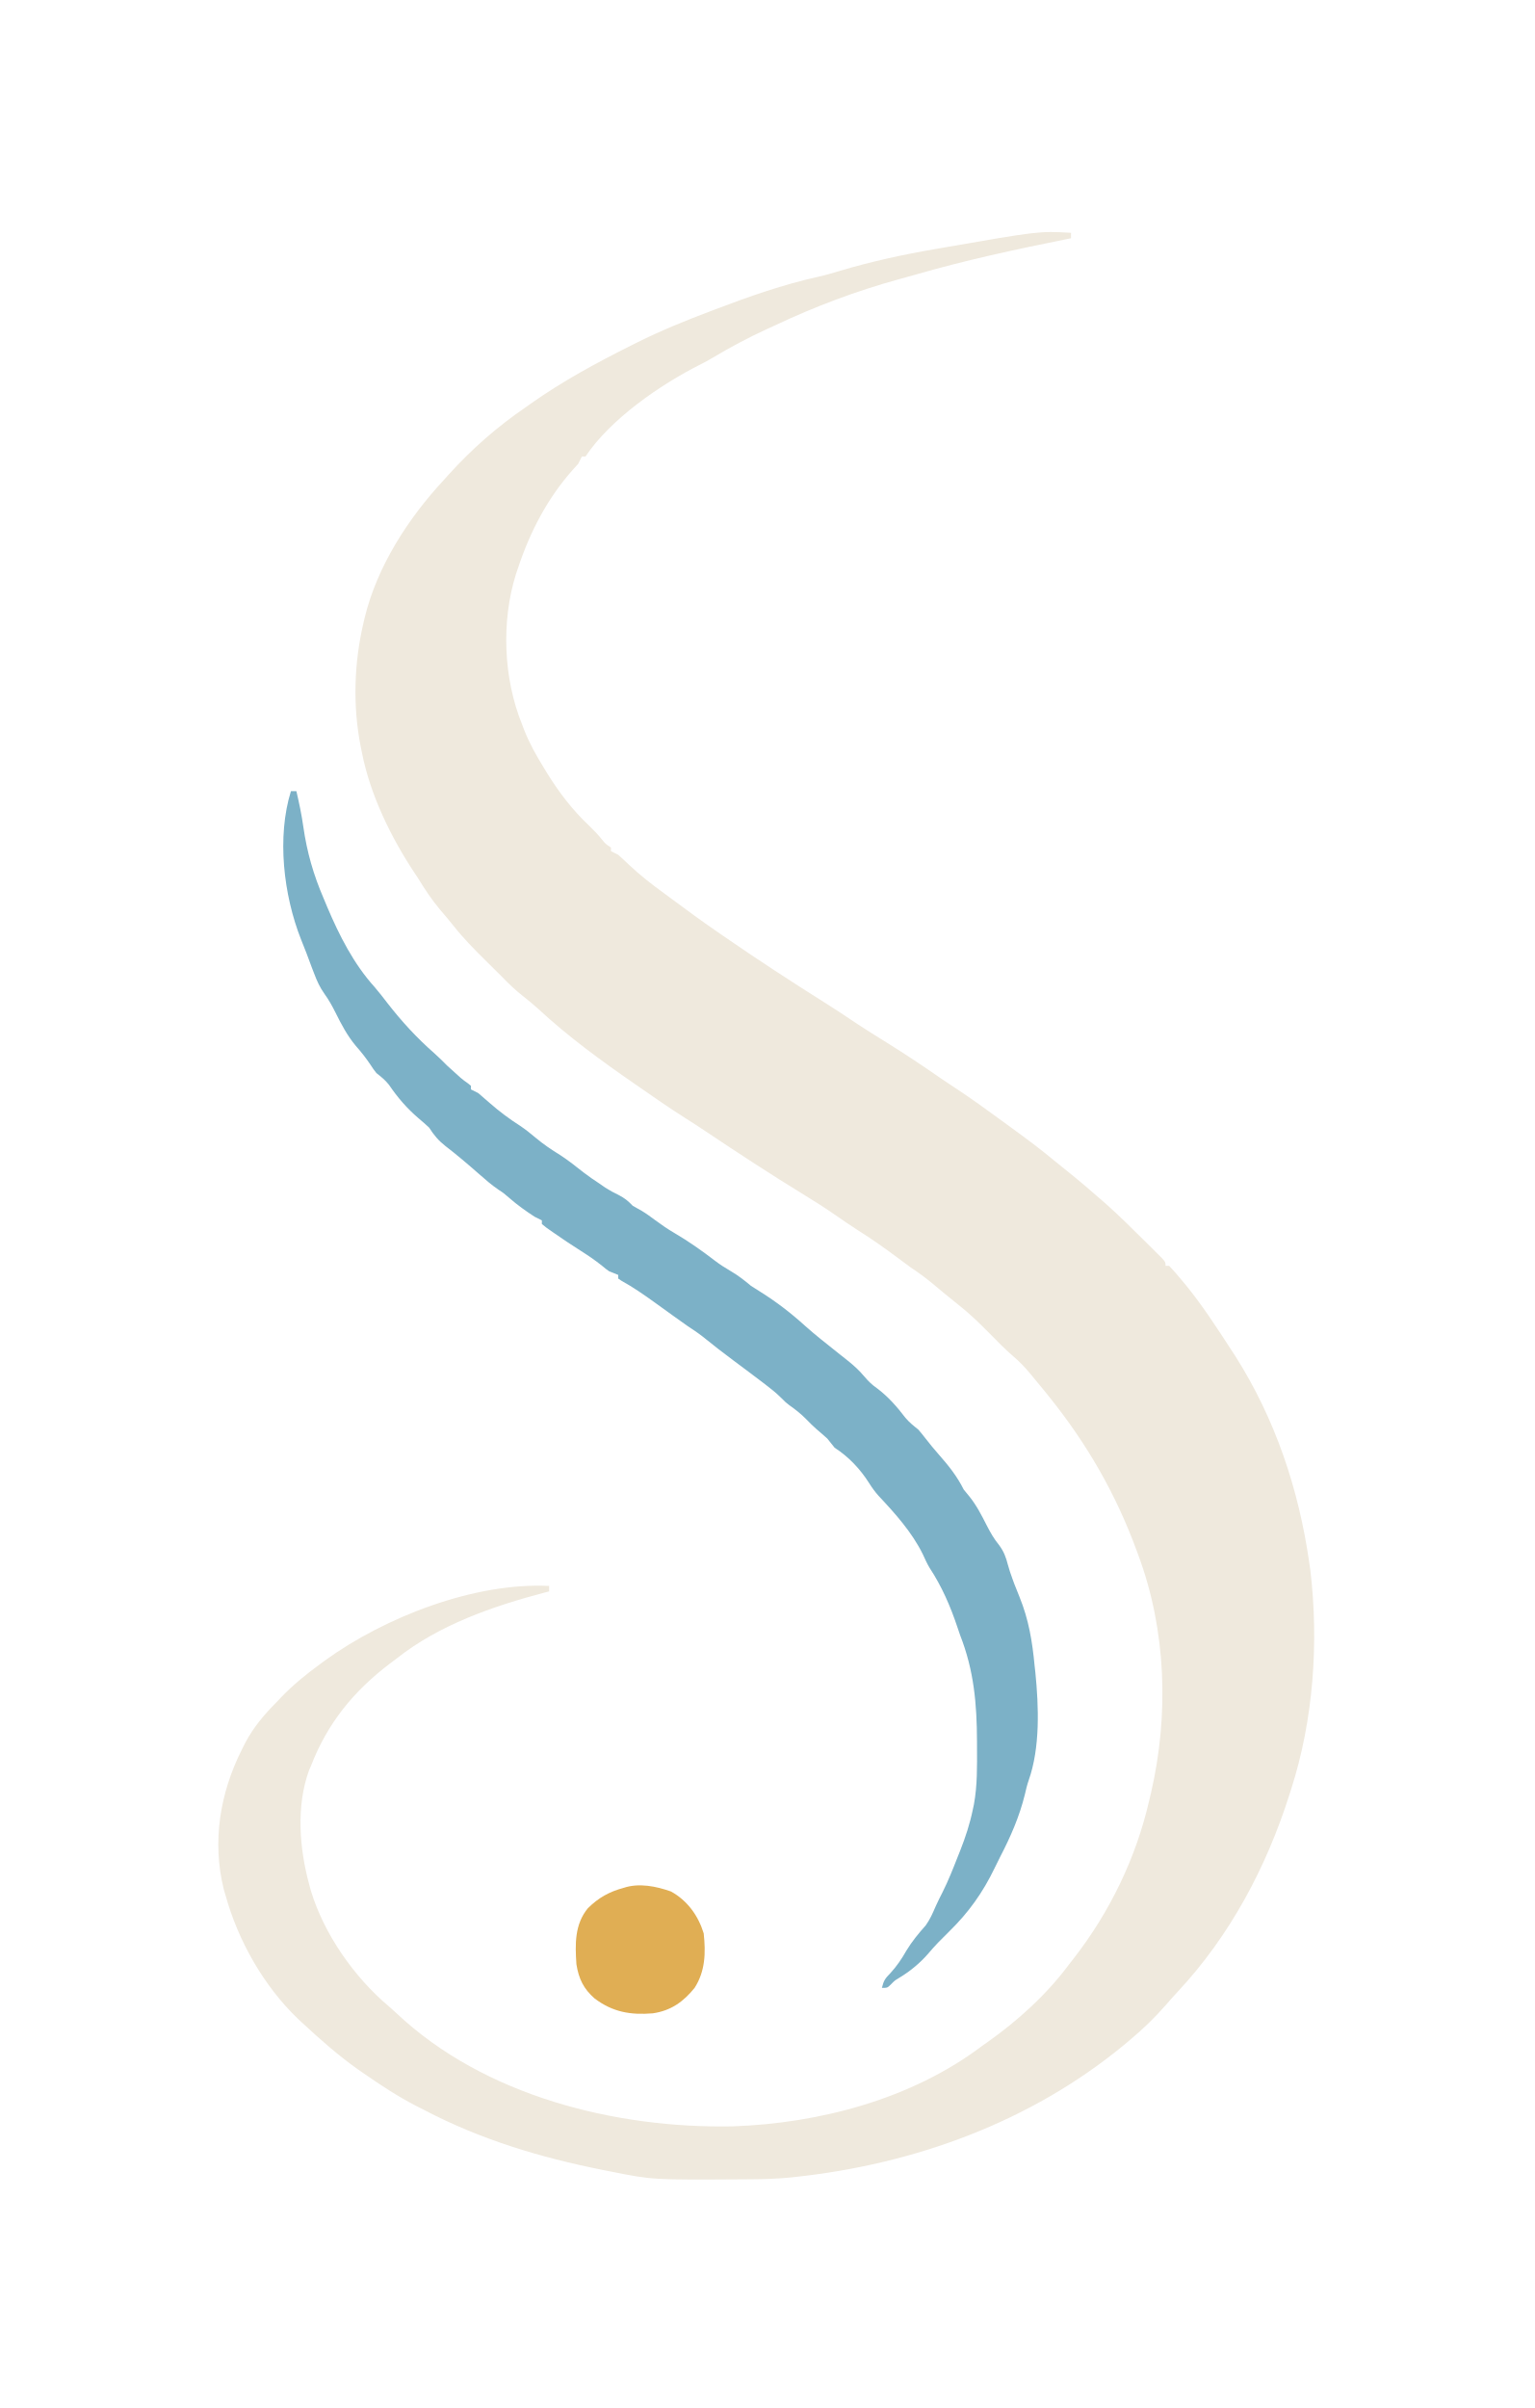
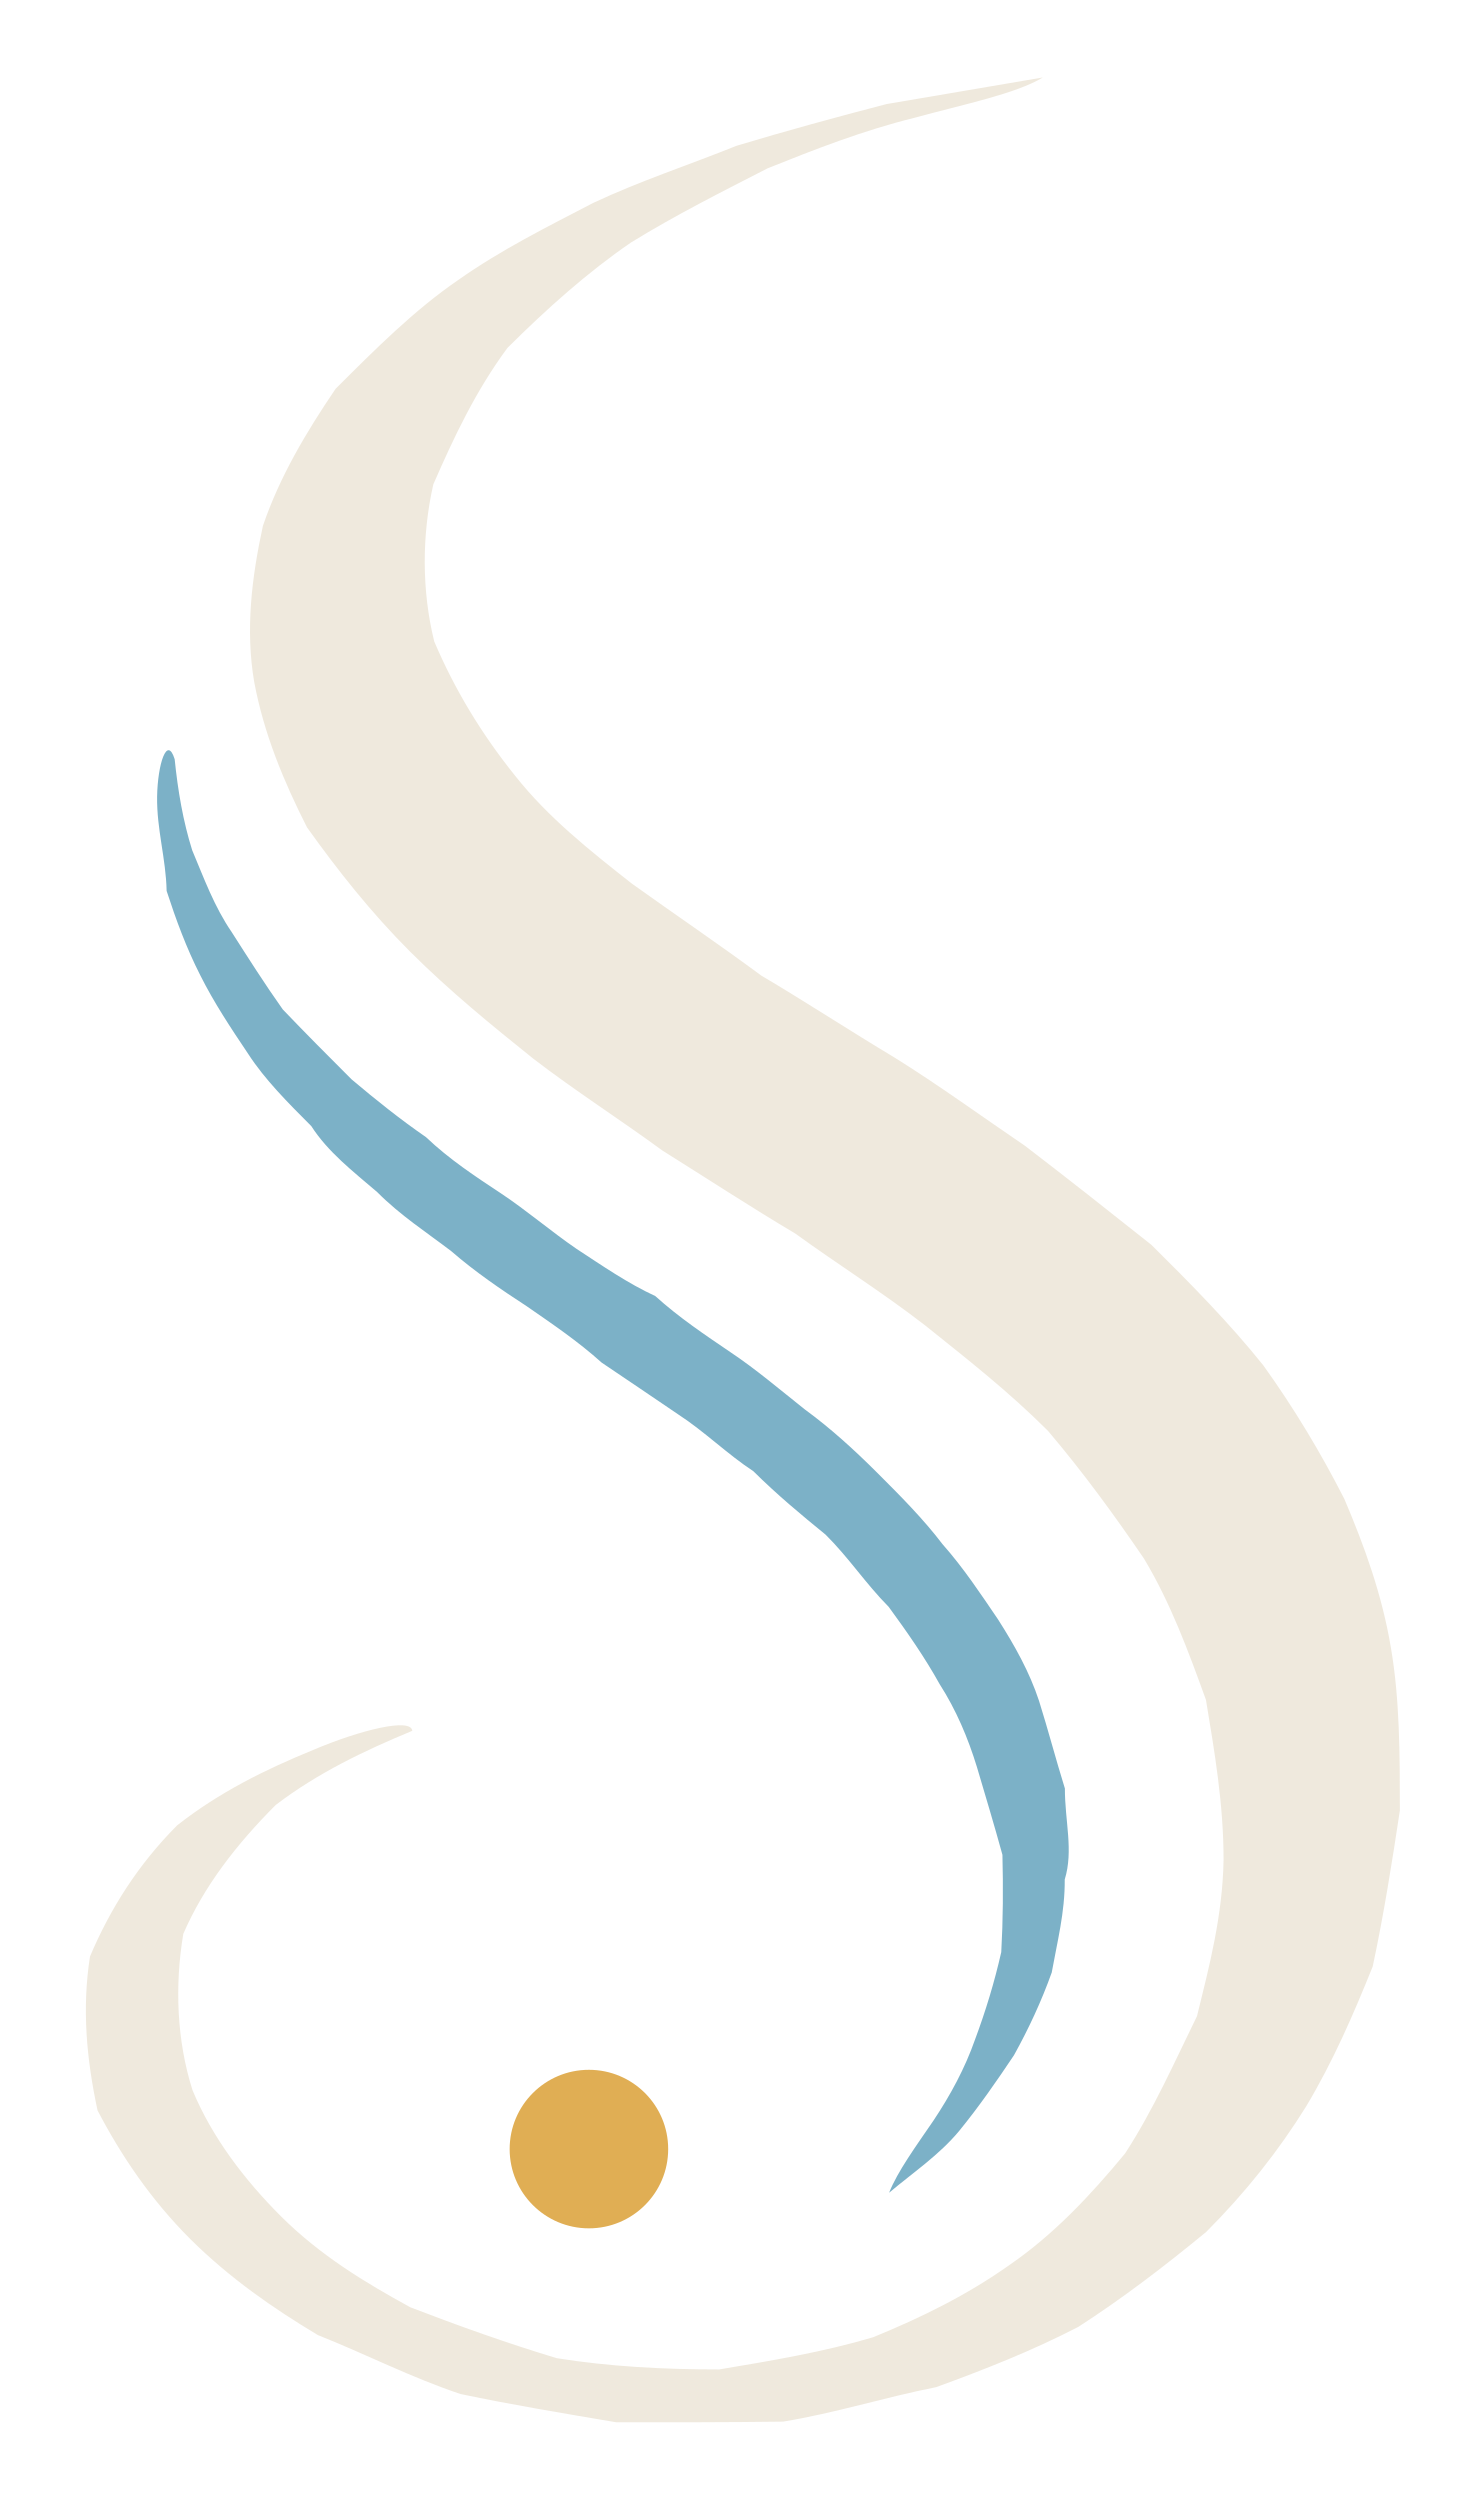
- <svg xmlns="http://www.w3.org/2000/svg" viewBox="0 0 844 1324" role="img" aria-label="CoffeeSip S mark">
-   <g id="petrol">
-     <path d="M0 0 C0.99 0 1.98 0 3 0 C4.507 6.486 5.878 12.941 6.809 19.535 C8.829 33.619 12.37 45.952 18 59 C18.661 60.582 19.321 62.164 19.98 63.746 C26.605 79.361 34.529 95.012 45.969 107.656 C48.499 110.576 50.83 113.626 53.188 116.688 C60.938 126.665 69.375 135.823 78.898 144.152 C81.376 146.331 83.668 148.668 86 151 C93.859 158.189 93.859 158.189 97.277 160.617 C97.846 161.074 98.414 161.53 99 162 C99 162.66 99 163.32 99 164 C99.66 164.33 99.66 164.33 103 166 C105.203 167.845 107.357 169.713 109.5 171.625 C114.789 176.261 120.198 180.276 126.133 184.07 C129.11 186.074 131.817 188.252 134.562 190.562 C138.873 194.176 143.311 197.17 148.098 200.109 C152.587 203.034 156.753 206.352 160.957 209.668 C163.895 211.92 166.902 213.976 170 216 C170.949 216.66 171.898 217.32 172.875 218 C175.292 219.547 177.55 220.779 180.125 222 C183.63 223.809 185.332 225.246 188 228 C189.623 228.927 191.248 229.851 192.891 230.742 C195.495 232.295 197.879 234.067 200.312 235.875 C203.751 238.415 207.183 240.782 210.875 242.938 C218.656 247.485 226.048 252.693 233.188 258.188 C236.053 260.38 239.011 262.24 242.125 264.062 C246.106 266.394 249.458 269.036 253 272 C254.696 273.102 256.406 274.183 258.125 275.25 C266.933 280.767 275.063 287.002 282.75 293.988 C288.314 298.963 294.202 303.575 300.047 308.215 C300.752 308.779 301.457 309.342 302.183 309.923 C303.565 311.028 304.951 312.127 306.342 313.219 C309.615 315.842 312.516 318.469 315.211 321.691 C317.514 324.423 319.426 326.296 322.312 328.312 C328.406 332.872 333.344 338.519 337.949 344.555 C340.091 347.108 342.399 348.929 345 351 C346.339 352.544 347.631 354.129 348.875 355.75 C351.361 358.935 353.873 362.047 356.562 365.062 C361.846 371.047 366.424 376.849 370 384 C371.026 385.284 372.07 386.553 373.125 387.812 C377.112 392.769 379.846 398.194 382.72 403.833 C384.683 407.646 386.638 411.109 389.375 414.438 C392.123 418.167 393.147 420.995 394.305 425.398 C394.994 427.977 395.828 430.434 396.75 432.938 C397.084 433.859 397.418 434.781 397.762 435.73 C398.7 438.208 399.691 440.666 400.707 443.113 C405.775 455.599 407.756 467.627 409 481 C409.13 482.156 409.26 483.313 409.395 484.504 C411.284 503.421 412.107 525.853 405.711 543.944 C404.83 546.49 404.216 549.06 403.625 551.688 C400.626 563.853 395.809 574.854 390.053 585.941 C388.99 588.02 387.966 590.115 386.953 592.219 C380.469 605.641 372.657 616.603 362 627 C358.04 630.876 354.174 634.74 350.625 639 C345.99 644.39 340.432 648.953 334.328 652.594 C332 654 332 654 329.875 656.188 C328 658 328 658 325 658 C326.047 653.813 326.802 652.854 329.688 649.875 C333.265 645.992 335.888 642.058 338.496 637.488 C341.514 632.495 345.24 627.967 349.125 623.625 C351.467 620.346 352.97 616.9 354.559 613.207 C355.737 610.585 356.993 608.057 358.309 605.504 C361.479 599.202 364.053 592.689 366.625 586.125 C367.102 584.935 367.579 583.745 368.07 582.52 C370.986 575.108 373.388 567.802 375 560 C375.202 559.049 375.404 558.098 375.613 557.117 C377.529 546.673 377.354 536.142 377.312 525.562 C377.31 524.583 377.308 523.604 377.306 522.594 C377.232 501.704 375.658 483.538 368 464 C367.499 462.558 367.007 461.112 366.523 459.664 C362.661 448.108 357.933 437.215 351.215 427.02 C349.767 424.613 348.665 422.117 347.5 419.562 C341.573 407.495 332.264 397.142 323.129 387.406 C321.167 385.189 319.579 382.997 318 380.5 C312.996 372.61 306.821 366.076 299 361 C297.656 359.342 296.324 357.674 295 356 C293.064 354.226 291.073 352.527 289.074 350.824 C287.117 349.103 285.308 347.312 283.5 345.438 C280.559 342.436 277.429 339.965 273.992 337.555 C272 336 272 336 269.652 333.629 C266.825 330.826 263.859 328.467 260.688 326.062 C259.538 325.189 258.388 324.315 257.203 323.414 C256.146 322.617 255.089 321.821 254 321 C253.273 320.451 252.546 319.902 251.797 319.336 C248.939 317.186 246.069 315.052 243.199 312.918 C237.49 308.66 231.86 304.339 226.352 299.824 C223.656 297.733 220.847 295.88 218 294 C215.827 292.467 213.661 290.925 211.5 289.375 C211.199 289.16 211.199 289.16 209.677 288.071 C206.553 285.837 203.436 283.593 200.328 281.336 C194.266 276.955 188.245 272.779 181.695 269.156 C181.136 268.775 180.576 268.393 180 268 C180 267.34 180 266.68 180 266 C178.342 265.313 176.673 264.65 175 264 C173.035 262.59 173.035 262.59 171.062 260.938 C167.29 257.915 163.398 255.271 159.312 252.688 C154.167 249.422 149.106 246.072 144.125 242.562 C142.952 241.739 141.779 240.915 140.57 240.066 C139.722 239.384 138.874 238.703 138 238 C138 237.34 138 236.68 138 236 C136.68 235.34 135.36 234.68 134 234 C129.201 230.881 124.559 227.584 120.25 223.812 C117 221 117 221 114.266 219.227 C110.412 216.599 106.99 213.647 103.5 210.562 C97.417 205.223 91.302 199.988 84.875 195.062 C81.034 192.01 78.645 189.145 76 185 C74.109 183.198 72.133 181.525 70.141 179.836 C63.751 174.356 58.685 168.483 53.957 161.516 C51.884 158.85 49.635 157.092 47 155 C45.297 152.809 45.297 152.809 43.75 150.438 C41.266 146.736 38.637 143.402 35.688 140.062 C30.993 134.453 27.778 128.329 24.538 121.813 C22.678 118.089 20.843 114.781 18.398 111.387 C15.904 107.864 14.408 104.588 12.875 100.562 C12.637 99.944 12.637 99.944 11.43 96.816 C10.452 94.205 9.476 91.593 8.504 88.98 C7.554 86.466 6.569 83.965 5.535 81.484 C-4.105 57.039 -7.804 25.188 0 0 Z " transform="translate(160,435)" fill="#7CB1C7" />
+ <svg xmlns="http://www.w3.org/2000/svg" viewBox="0 0 1341 2269" role="img" aria-label="CoffeeSip S mark" shape-rendering="geometricPrecision">
+   <g id="petrol" fill="#7CB1C7">
+     <path d="M806.94,1990.14 C814.59,1970.83 831.27,1947.96 847.14,1924.75 C862.69,1901.42 875.82,1877.10 884.93,1851.12 C894.54,1825.34 902.60,1798.91 908.75,1771.70 C910.39,1742.63 910.55,1712.93 909.81,1683.44 C902.49,1656.70 894.48,1630.25 886.65,1603.74 C878.55,1577.33 867.85,1552.00 852.79,1528.48 C839.36,1504.28 823.27,1481.18 806.55,1458.35 C785.61,1437.26 770.44,1413.78 749.28,1392.82 C727.02,1374.71 704.90,1356.26 683.80,1335.32 C660.40,1319.98 639.27,1299.14 615.82,1283.90 C592.55,1268.25 569.41,1252.26 546.08,1236.71 C524.41,1217.20 501.13,1201.55 478.01,1185.51 C454.58,1170.24 431.35,1154.46 409.46,1135.47 C386.84,1118.23 363.34,1103.11 342.34,1081.94 C320.36,1063.13 297.62,1045.57 282.54,1022.06 C261.54,1001.00 240.44,979.98 225.26,956.51 C209.61,933.22 194.12,909.88 181.80,885.22 C169.26,860.65 159.76,834.83 151.23,808.60 C150.61,779.10 142.17,752.81 142.59,722.98 C143.09,693.39 151.64,667.02 158.53,689.06 C161.42,717.56 166.15,745.32 174.42,771.65 C185.10,796.99 194.43,822.89 210.34,846.06 C225.37,869.59 240.33,893.15 256.64,916.16 C277.00,937.48 298.02,958.56 319.07,979.61 C341.11,998.24 363.48,1016.09 386.62,1032.07 C407.97,1052.38 431.38,1067.70 454.74,1083.15 C478.08,1098.66 500.02,1117.55 523.20,1133.42 C546.62,1148.74 569.74,1164.78 594.72,1176.30 C616.38,1195.88 639.70,1211.43 662.92,1227.22 C686.24,1242.75 708.21,1261.57 730.62,1279.32 C753.47,1296.00 775.10,1315.66 796.14,1336.65 C817.22,1357.68 838.17,1378.78 855.35,1401.41 C874.63,1423.19 890.02,1446.58 905.82,1469.79 C920.85,1493.33 934.38,1517.49 943.01,1543.67 C951.29,1570.00 958.29,1596.86 966.49,1623.23 C966.44,1653.01 974.46,1679.45 966.35,1705.82 C966.60,1735.68 959.51,1762.50 954.56,1790.22 C945.29,1816.14 933.71,1841.10 920.29,1865.31 C904.70,1888.61 888.72,1911.75 870.57,1934.00 C852.26,1956.05 828.90,1971.61 806.94,1990.14 Z" />
  </g>
-   <g id="ink">
-     <path d="M0 0 C0 0.99 0 1.98 0 3 C-0.873 3.175 -1.746 3.351 -2.645 3.531 C-30.716 9.191 -58.627 15.197 -86.145 23.181 C-88.871 23.963 -91.603 24.715 -94.34 25.457 C-117.912 31.895 -140.914 40.564 -163 51 C-164.455 51.665 -165.911 52.329 -167.367 52.992 C-177.562 57.675 -187.286 62.88 -196.926 68.617 C-199.256 70.001 -201.549 71.272 -203.98 72.477 C-225.858 83.514 -253.223 102.335 -267 123 C-267.66 123 -268.32 123 -269 123 C-269.33 123.66 -269.33 123.66 -271 127 C-271.969 128.072 -272.939 129.145 -273.938 130.25 C-287.857 145.851 -297.451 164.293 -304 184 C-304.207 184.609 -304.207 184.609 -305.254 187.691 C-313.384 213.581 -312.164 244.862 -302 270 C-301.608 271.04 -301.216 272.081 -300.812 273.152 C-297.918 280.55 -294.167 287.251 -290 294 C-289.455 294.905 -288.909 295.81 -288.348 296.742 C-281.741 307.468 -274.199 317.377 -265 326 C-262.449 328.493 -260.087 330.89 -257.875 333.688 C-256 336 -256 336 -253 338 C-253 338.66 -253 339.32 -253 340 C-251.68 340.66 -250.36 341.32 -249 342 C-246.963 343.813 -244.968 345.674 -243 347.562 C-236.993 353.216 -230.689 358.166 -224 363 C-222.457 364.139 -220.915 365.28 -219.375 366.422 C-211.324 372.389 -203.265 378.331 -195 384 C-193.804 384.828 -192.608 385.655 -191.375 386.508 C-172.845 399.313 -154.004 411.611 -134.935 423.596 C-130.177 426.596 -125.476 429.665 -120.812 432.812 C-114.386 437.138 -107.835 441.234 -101.25 445.312 C-91.34 451.459 -81.686 457.899 -72.109 464.549 C-68.915 466.746 -65.676 468.87 -62.438 471 C-54.596 476.211 -46.974 481.704 -39.376 487.262 C-36.927 489.053 -34.473 490.839 -32.02 492.625 C-24.325 498.242 -16.703 503.891 -9.391 510.004 C-7.021 511.983 -4.612 513.901 -2.188 515.812 C4.354 521.038 10.697 526.491 17 532 C17.909 532.794 18.818 533.588 19.754 534.406 C26.596 540.541 33.124 546.996 39.644 553.469 C41.237 555.05 42.834 556.627 44.431 558.204 C45.408 559.18 46.384 560.155 47.391 561.16 C48.278 562.043 49.165 562.926 50.079 563.836 C52 566 52 566 52 568 C52.66 568 53.32 568 54 568 C56.449 570.605 58.729 573.243 61 576 C61.387 576.463 61.387 576.463 63.344 578.805 C72.397 589.958 80.181 601.964 88 614 C88.797 615.219 89.593 616.439 90.414 617.695 C112.278 652.155 125.234 690.727 131 731 C131.209 732.433 131.418 733.867 131.633 735.344 C136.346 775.145 133.344 817.82 121 856 C120.723 856.875 120.446 857.75 120.16 858.651 C107.424 898.729 87.415 936.416 58.527 967.289 C56.421 969.549 54.383 971.841 52.375 974.188 C46.141 981.359 39.296 987.922 32 994 C30.955 994.873 29.909 995.745 28.832 996.645 C-22.432 1038.84 -86.331 1062.031 -152 1069 C-152.797 1069.086 -153.594 1069.172 -154.415 1069.26 C-161.581 1069.975 -168.691 1070.19 -175.891 1070.238 C-177.101 1070.248 -178.311 1070.258 -179.558 1070.268 C-230.043 1070.596 -230.043 1070.596 -253 1066 C-253.711 1065.86 -253.711 1065.86 -257.307 1065.154 C-291.86 1058.276 -324.715 1048.431 -356 1032 C-357.213 1031.389 -358.426 1030.778 -359.676 1030.148 C-369.984 1024.858 -379.49 1018.596 -389 1012 C-390.033 1011.287 -391.065 1010.574 -392.129 1009.84 C-403.074 1002.081 -413.181 993.127 -423 984 C-423.748 983.306 -424.495 982.613 -425.266 981.898 C-444.018 963.867 -458.074 939.026 -465 914 C-465.298 912.995 -465.596 911.989 -465.902 910.953 C-472.49 884.603 -468.019 857.859 -456 834 C-455.37 832.739 -454.739 831.479 -454.09 830.18 C-449.5 821.603 -443.827 814.883 -437 808 C-436.112 807.063 -435.224 806.126 -434.309 805.16 C-427.736 798.339 -420.646 792.576 -413 787 C-412.157 786.374 -411.314 785.747 -410.445 785.102 C-377.473 761.21 -328.25 741.971 -287 744 C-287 744.99 -287 745.98 -287 747 C-287.712 747.185 -288.424 747.369 -289.158 747.56 C-317.825 755.104 -347.486 765.347 -371 784 C-372.106 784.831 -373.212 785.663 -374.352 786.52 C-394.385 801.674 -408.94 819.437 -418 843 C-418.34 843.775 -418.681 844.549 -419.031 845.348 C-426.209 865 -424.354 888.22 -419 908 C-418.711 909.083 -418.423 910.166 -418.125 911.281 C-410.87 935.378 -394.215 959.157 -375.062 975.242 C-373.634 976.46 -372.239 977.719 -370.875 979.008 C-322.675 1024.44 -250.589 1042.379 -186.068 1041.141 C-138.286 1039.489 -87.599 1026.145 -49 997 C-48.09 996.359 -47.18 995.719 -46.242 995.059 C-29.316 983.123 -13.378 968.668 -1 952 C-0.091 950.835 0.818 949.669 1.754 948.469 C21.45 923.066 35.8 893.405 43 862 C43.336 860.592 43.673 859.185 44.02 857.734 C53.915 814.866 52.449 768.445 37 727 C36.723 726.243 36.446 725.485 36.16 724.705 C24.715 693.485 8.845 665.904 -12 640 C-12.78 639.028 -13.56 638.056 -14.363 637.055 C-16.555 634.352 -18.769 631.67 -21 629 C-21.606 628.269 -22.212 627.538 -22.836 626.785 C-25.595 623.533 -28.403 620.574 -31.664 617.82 C-36.289 613.818 -40.536 609.492 -44.812 605.125 C-50.35 599.535 -55.869 594.135 -62.078 589.285 C-64.499 587.391 -66.872 585.461 -69.234 583.496 C-69.989 582.869 -70.744 582.241 -71.521 581.595 C-73.011 580.354 -74.5 579.113 -75.989 577.87 C-79.866 574.66 -83.786 571.763 -88 569 C-90.204 567.394 -92.387 565.761 -94.571 564.128 C-102.068 558.524 -109.608 553.184 -117.539 548.211 C-121.449 545.713 -125.255 543.088 -129.062 540.438 C-134.696 536.531 -140.407 532.833 -146.273 529.281 C-164.675 518.017 -182.769 506.202 -200.695 494.197 C-204.578 491.599 -208.477 489.042 -212.438 486.562 C-220.79 481.291 -228.878 475.617 -237 470 C-237.422 469.709 -237.422 469.709 -239.557 468.234 C-258.224 455.323 -276.422 442.106 -293.078 426.637 C-295.751 424.225 -298.48 421.969 -301.312 419.75 C-305.538 416.438 -309.288 412.868 -313 409 C-315.797 406.184 -318.617 403.394 -321.453 400.617 C-327.953 394.228 -334.242 387.851 -339.887 380.676 C-342.225 377.716 -344.672 374.865 -347.125 372 C-351.627 366.608 -355.354 360.989 -359 355 C-359.527 354.21 -360.054 353.42 -360.598 352.605 C-374.025 332.449 -385.53 308.896 -390.125 285 C-390.209 284.581 -390.209 284.581 -390.637 282.461 C-395.08 259.862 -394.273 236.368 -389 214 C-388.909 213.611 -388.909 213.611 -388.449 211.644 C-381.576 183.403 -364.57 157.076 -345 136 C-344.072 134.969 -343.144 133.938 -342.188 132.875 C-329.521 118.89 -315.583 106.635 -300 96 C-299.049 95.325 -298.097 94.649 -297.117 93.953 C-279.634 81.596 -261.121 71.585 -242 62 C-241.046 61.521 -240.093 61.042 -239.11 60.549 C-225.712 53.87 -212.01 48.259 -198 43 C-197.592 42.845 -197.592 42.845 -195.525 42.06 C-176.906 34.985 -158.198 28.398 -138.727 24.105 C-134.656 23.193 -130.701 22.03 -126.715 20.805 C-109.76 15.775 -92.42 11.994 -75 9 C-74.447 8.903 -74.447 8.903 -71.651 8.415 C-17.576 -0.996 -17.576 -0.996 0 0 Z " transform="translate(589,128)" fill="#EFE9DD" />
+   <g id="ink" fill="#EFE9DD">
+     <path d="M710.73,2197.86 C660.41,2198.55 609.80,2198.49 559.23,2198.45 C511.96,2190.46 464.62,2182.61 418.07,2172.84 C373.60,2158.07 331.92,2136.56 288.47,2119.31 C247.94,2095.00 208.63,2067.78 172.78,2032.24 C137.00,1996.46 110.25,1956.96 88.51,1915.37 C78.58,1868.88 74.26,1823.21 81.68,1775.68 C99.93,1732.65 125.12,1692.49 160.80,1656.68 C198.96,1626.62 240.99,1605.95 284.25,1588.25 C327.28,1569.98 373.27,1558.81 374.18,1570.89 C331.01,1588.81 288.72,1608.84 250.27,1638.17 C214.51,1673.98 184.87,1712.30 166.35,1755.21 C158.42,1802.59 160.51,1852.32 174.71,1897.03 C192.66,1940.19 222.08,1978.58 254.98,2011.50 C290.78,2047.12 331.26,2071.56 372.50,2094.13 C416.13,2110.94 460.20,2126.68 505.17,2140.26 C552.60,2147.90 602.10,2150.53 652.70,2150.51 C700.02,2142.58 747.34,2134.69 792.39,2121.31 C835.66,2103.62 877.75,2083.09 916.81,2055.26 C956.19,2028.17 989.98,1992.25 1021.07,1954.53 C1046.99,1914.68 1065.78,1871.87 1086.41,1829.82 C1097.73,1783.92 1109.66,1738.26 1110.51,1688.03 C1110.52,1637.43 1102.37,1590.20 1094.54,1542.85 C1078.61,1498.86 1062.53,1454.93 1038.17,1414.43 C1011.25,1374.98 982.94,1336.12 951.17,1298.69 C915.42,1262.90 877.19,1233.02 839.20,1202.60 C800.89,1172.94 760.71,1147.80 721.81,1119.58 C681.21,1095.46 641.40,1069.43 601.23,1044.25 C562.42,1015.82 522.39,990.32 484.00,960.85 C446.03,930.39 408.20,899.57 372.39,863.89 C336.62,828.13 306.55,789.97 278.65,750.94 C257.45,709.13 239.51,665.97 230.73,619.02 C222.59,571.79 228.50,523.74 238.61,477.31 C253.69,432.97 277.80,392.36 304.60,352.86 C340.39,317.11 376.17,281.33 415.58,254.34 C454.72,226.67 496.70,205.89 538.31,184.21 C580.65,164.29 625.22,149.74 668.58,132.28 C713.56,118.74 759.00,106.30 804.68,94.44 C852.00,86.53 899.16,78.24 946.52,70.29 C921.73,85.24 874.99,94.55 829.56,107.02 C783.66,118.35 740.10,135.32 696.72,152.75 C655.00,174.16 613.12,195.18 572.81,220.02 C533.40,247.01 496.47,280.01 460.58,315.74 C431.91,354.46 411.95,396.78 393.27,439.64 C382.78,485.88 382.75,536.26 394.10,582.15 C412.36,625.18 436.70,665.69 467.19,703.66 C497.27,741.83 535.36,771.99 573.52,802.01 C612.54,829.96 652.06,856.67 690.78,885.34 C731.42,909.38 771.20,935.47 811.74,959.75 C851.96,984.78 890.81,1013.14 930.29,1039.95 C968.70,1069.37 1006.83,1099.46 1044.90,1129.73 C1080.79,1165.25 1116.19,1201.18 1146.57,1239.19 C1174.56,1278.18 1198.87,1318.71 1220.14,1360.49 C1238.46,1403.49 1254.33,1447.51 1262.27,1494.82 C1270.48,1542.01 1270.50,1592.60 1270.52,1643.18 C1263.35,1690.82 1255.81,1738.29 1245.88,1784.77 C1228.44,1828.13 1209.85,1871.03 1185.58,1911.57 C1160.63,1951.82 1130.50,1989.92 1094.75,2025.69 C1057.03,2056.76 1018.61,2086.14 978.68,2111.88 C937.02,2133.45 893.53,2150.61 849.56,2166.60 C802.79,2175.83 758.12,2190.12 710.73,2197.86 Z" />
  </g>
-   <g id="amber">
-     <path d="M0 0 C9.005 4.953 15.018 13.291 18 23 C19.158 33.613 18.919 43.793 13 53 C6.759 60.71 -0.038 65.556 -10 67 C-22.249 68.001 -32.089 66.322 -42 58.812 C-48.09 53.486 -50.72 47.991 -52 40 C-52.738 28.961 -53.015 18.076 -45.672 9.18 C-39.743 3.369 -33.974 0.142 -26 -2 C-17.593 -4.802 -8.156 -2.883 0 0 Z " transform="translate(369,1040)" fill="#E0AE54" />
+   <g id="amber" fill="#E0AE54">
+     <circle cx="534.50" cy="1950.50" r="71.94" />
  </g>
</svg>
